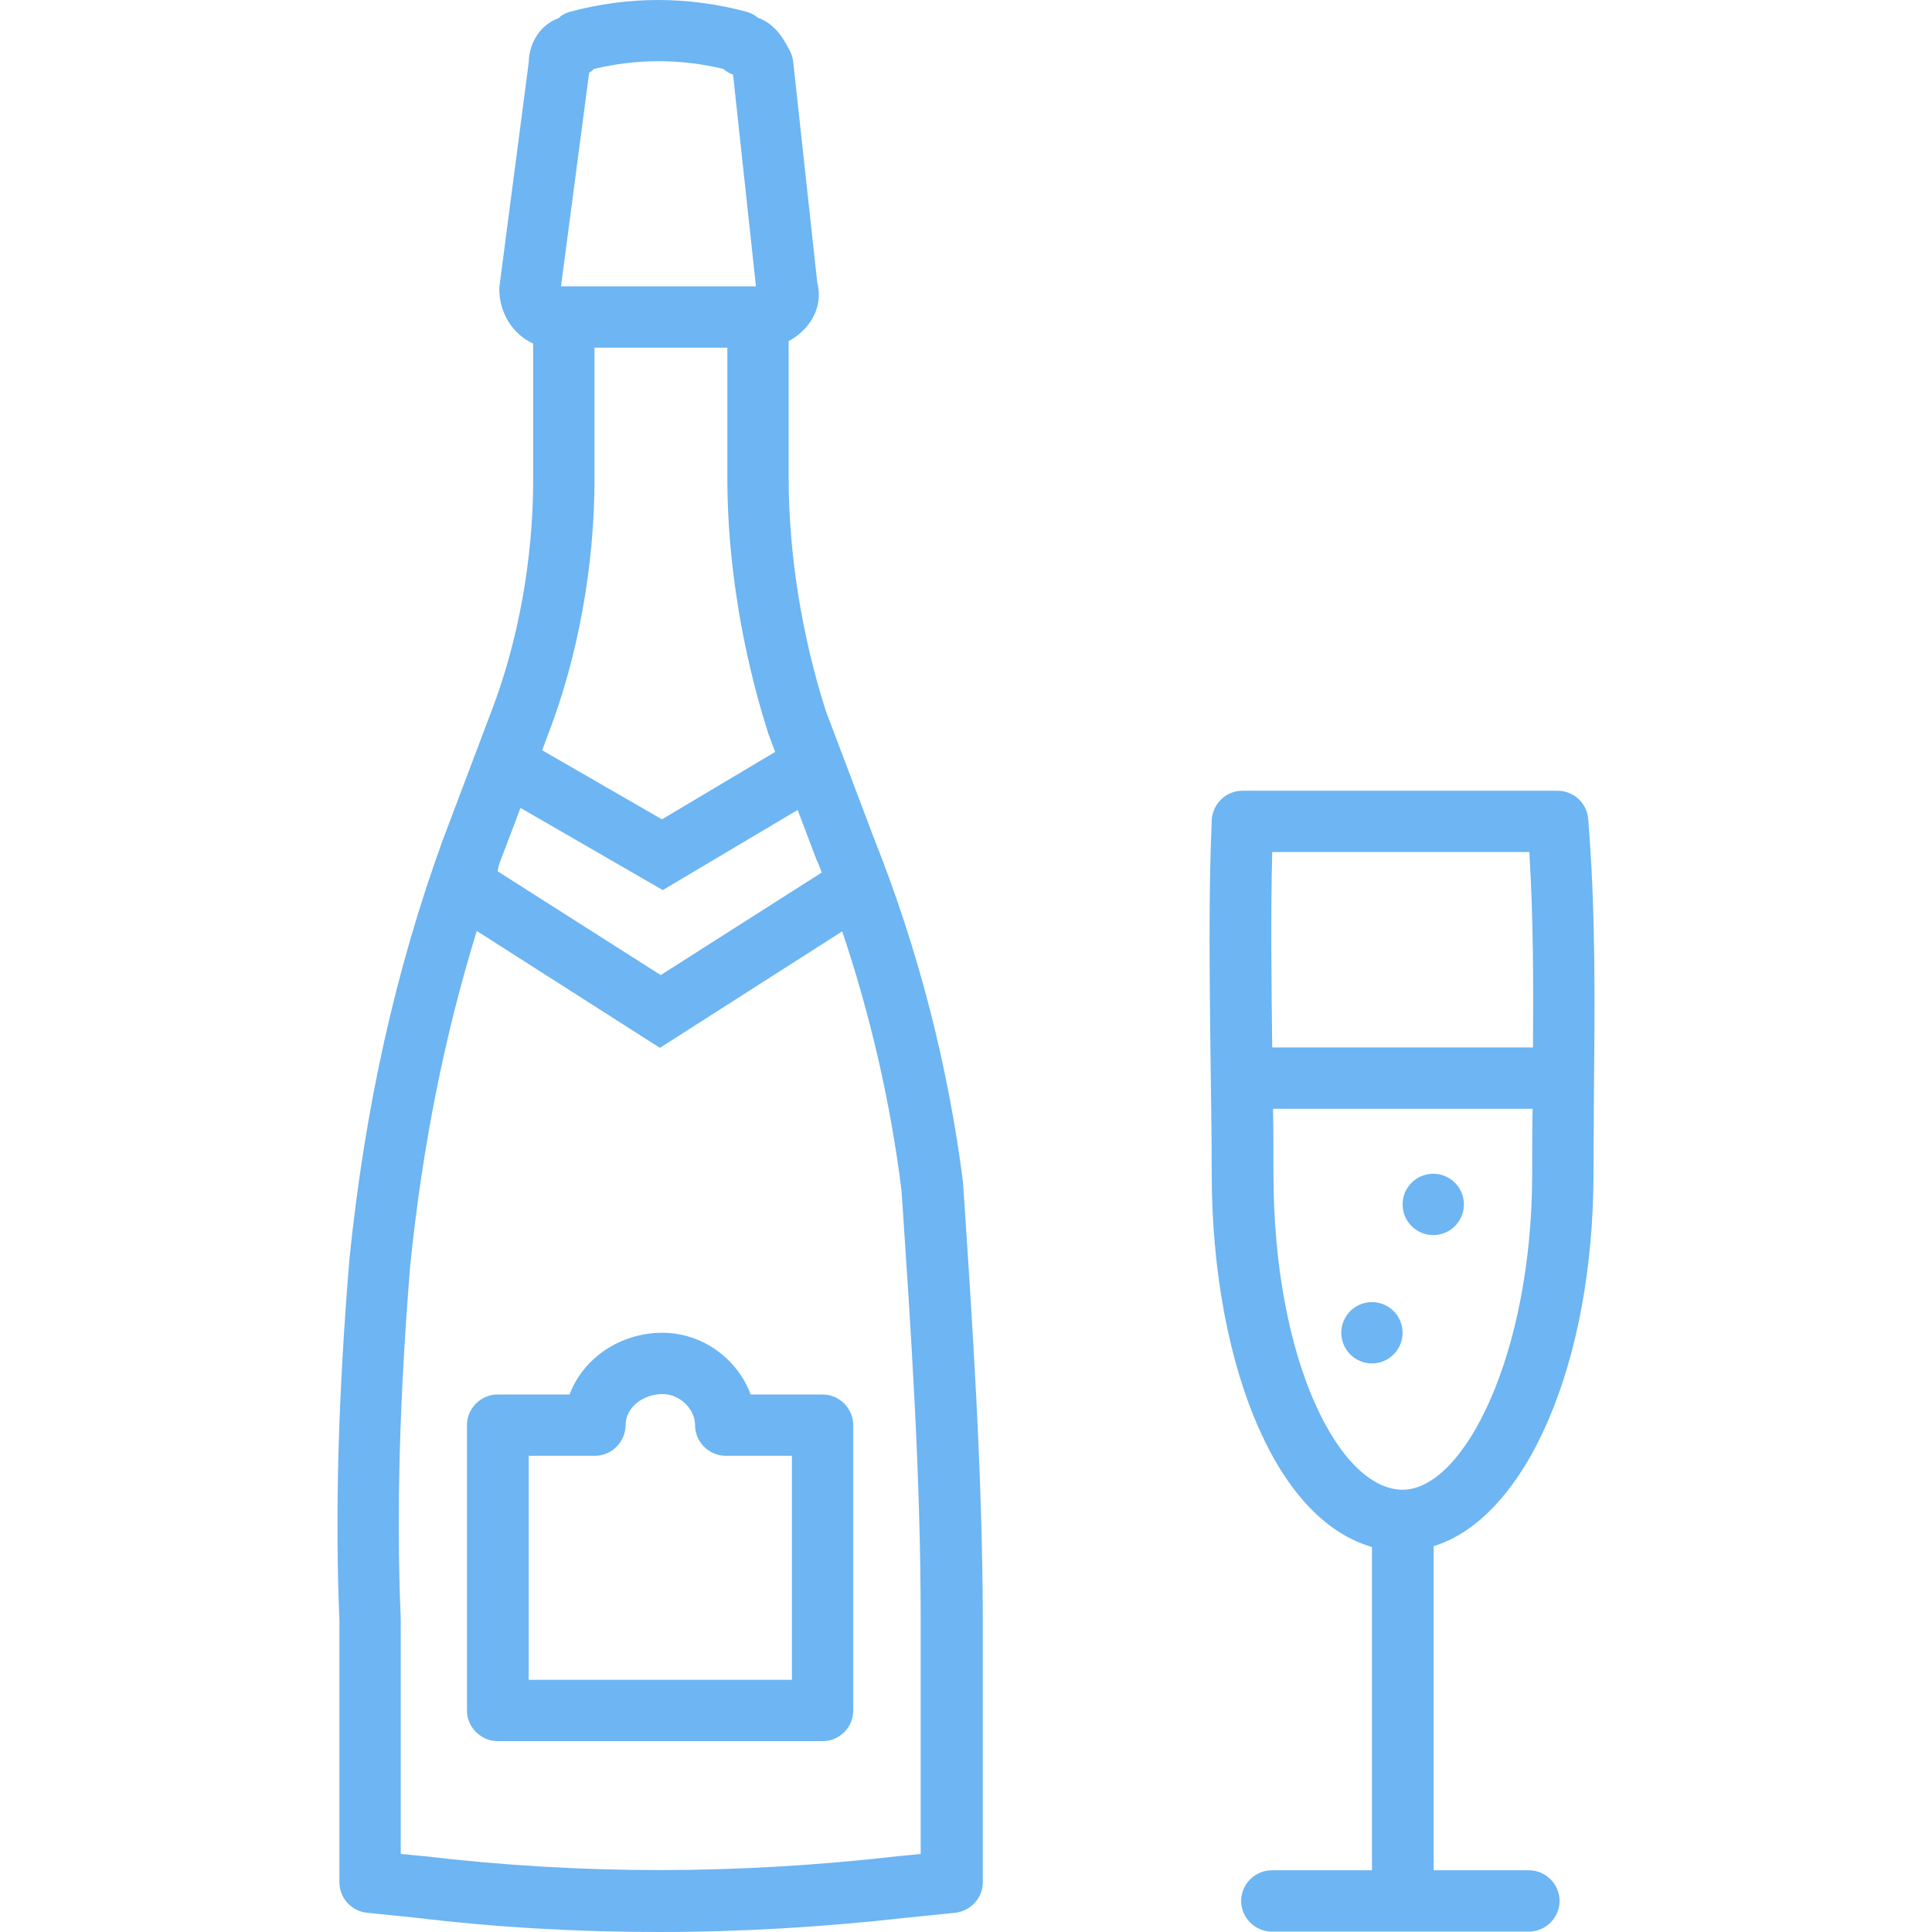
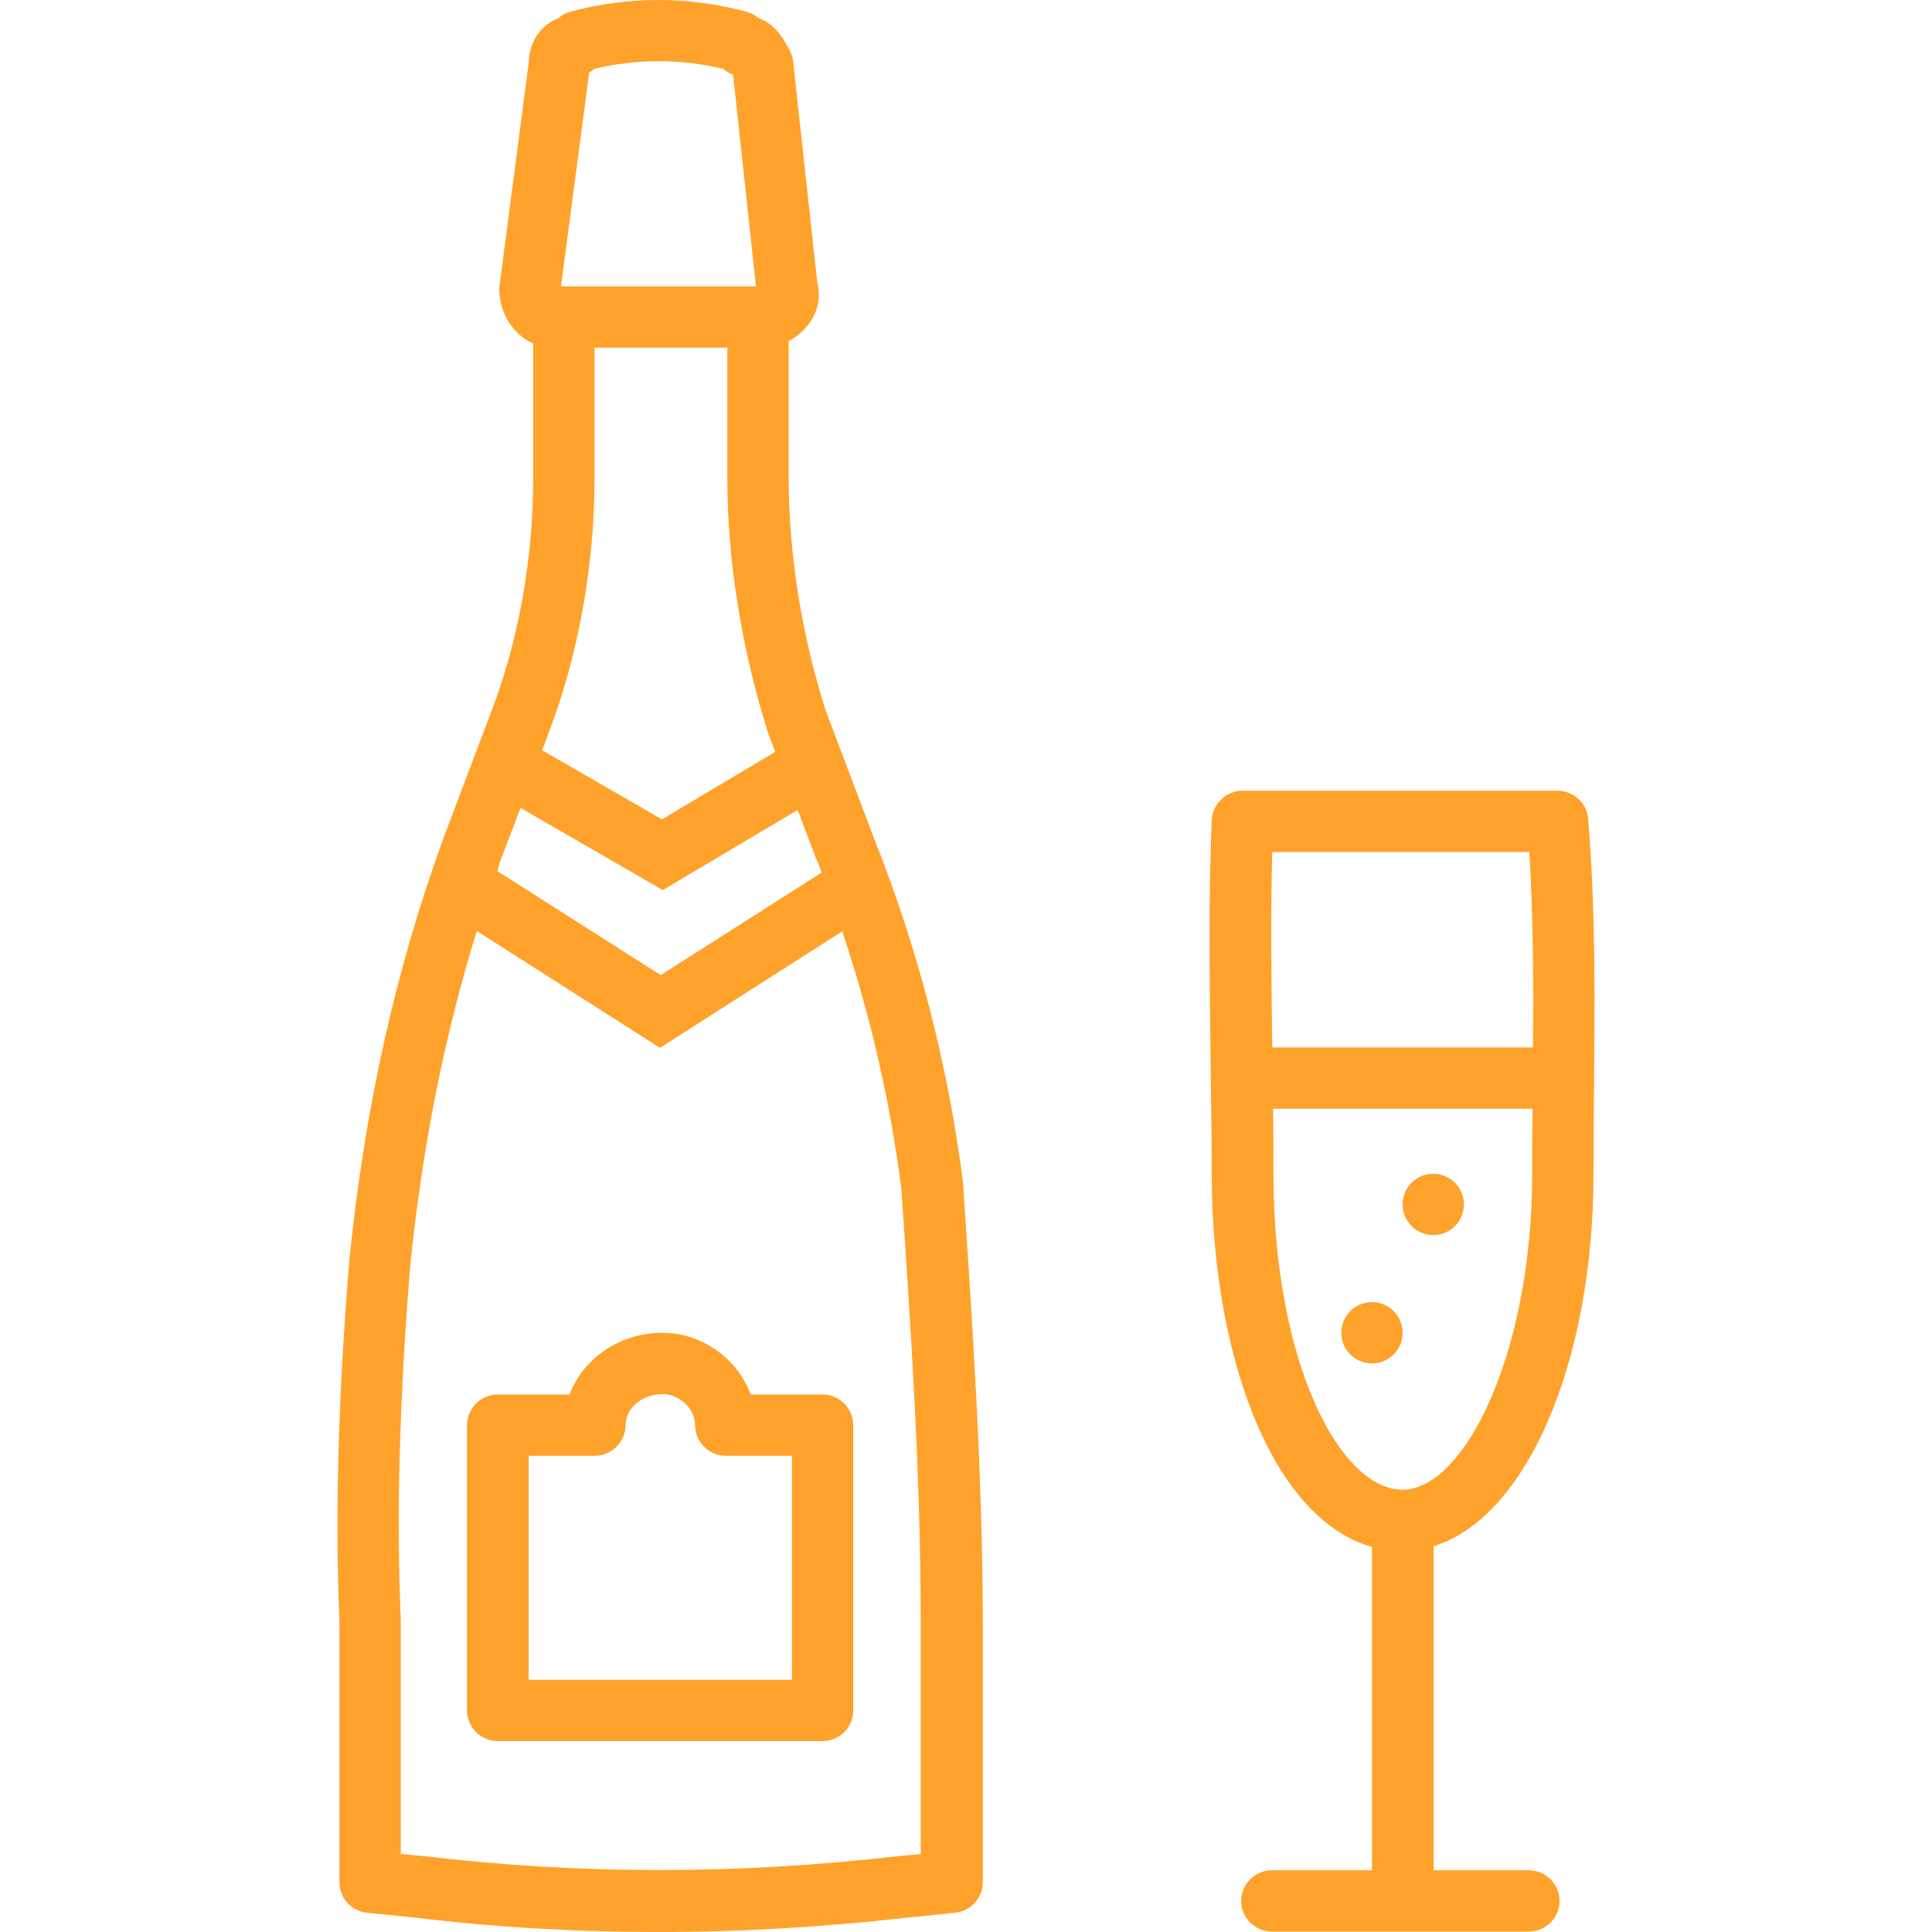
<svg xmlns="http://www.w3.org/2000/svg" version="1.1" id="Layer_1" x="0px" y="0px" viewBox="0 0 472.65 472.65" xml:space="preserve">
-   <g transform="translate(0 -540.36)" fill="#6db5f3">
+   <g transform="translate(0 -540.36)" fill="#FFA22B">
    <circle cx="335.635" cy="866.413" r="7.5" />
    <circle cx="350.635" cy="835.013" r="7.5" />
    <path d="M201.24,881.51h-17.6c-3.2-8.7-11.8-15.1-21.6-15.1c-10.4,0-19.4,6.3-22.7,15.1h-17.6c-4.1,0-7.5,3.4-7.5,7.5v69.8       c0,4.1,3.4,7.5,7.5,7.5h79.5c4.1,0,7.5-3.3,7.5-7.5v-69.8C208.74,884.91,205.34,881.51,201.24,881.51z M193.74,951.31h-64.4       v-54.8h16.2c4.1,0,7.5-3.4,7.5-7.5c0-4.2,4.1-7.6,9.1-7.6c4.1,0,7.9,3.6,7.9,7.6c0,4.1,3.4,7.5,7.5,7.5h16.2V951.31z" />
    <path d="M235.64,830.31c0-0.1,0-0.3,0-0.4c-3.7-29-11-57.3-21.8-84.4l-11.8-31.2c-5.9-18.4-9.1-38.6-9.1-56.9v-33.6       c1.9-1,3.7-2.5,5-4.3c2.2-3,2.9-6.6,2-10l-5.9-54.1c-0.1-0.9-0.4-1.8-0.8-2.6c-1.2-2.3-3.3-6.5-7.8-8.1c-0.8-0.7-1.8-1.2-2.9-1.5       c-14.3-3.8-28.7-3.8-43,0c-1.1,0.3-2.1,0.8-2.9,1.6c-4.2,1.5-7.2,5.7-7.3,10.9l-7.1,54.3c0,0.3-0.1,0.6-0.1,1       c0,6,3.4,11.2,8.3,13.4v33.2c0,19.4-3.6,39.5-10.2,56.7l-11.9,31.5c-11.6,31.9-19.1,65.6-22.9,103c0,0.1,0,0.1,0,0.2       c-2.7,32.9-3.5,61.7-2.4,88v63.8c0,3.9,2.9,7.1,6.8,7.5l11.8,1.2c19.9,2.4,39.7,3.5,59.7,3.5c19.9,0,40-1.2,60.5-3.5l11.8-1.2       c3.8-0.4,6.8-3.6,6.8-7.5v-64C240.34,900.41,237.94,864.81,235.64,830.31L235.64,830.31z M144.14,558.11c0.4-0.2,0.8-0.5,1.2-0.9       c10.5-2.5,21.1-2.5,31.6,0c0.7,0.6,1.5,1.1,2.4,1.4l5.6,51.8h-47h-0.7L144.14,558.11z M134.24,719.61c7.2-18.8,11.2-40.9,11.2-62       v-32.2l0.1,0h32.4v32.1c0,19.8,3.5,41.7,9.8,61.6c0,0.1,0.1,0.3,0.1,0.4l1.8,4.8l-27.7,16.5l-29.3-16.9L134.24,719.61z        M122.44,750.91L122.44,750.91l4.9-12.9l34.8,20.1l33-19.6l4.7,12.4c0,0,0,0.1,0.1,0.1c0.4,0.9,0.7,1.8,1.1,2.8l-39.4,25.1       l-39.9-25.4C121.84,752.61,122.14,751.71,122.44,750.91z M220.24,994.41h-0.1c-39.9,4.6-78.1,4.6-116.8,0c-0.1,0-0.1,0-0.2,0       l-5.1-0.5v-57.2c0-0.1,0-0.2,0-0.3c-1.1-25.8-0.3-54,2.3-86.3c3-29.4,8.4-56.4,16.3-82l44.8,28.6l44.6-28.5       c6.9,20.5,11.8,41.8,14.5,63.3c2.3,34.1,4.7,69.4,4.7,105.1v57.3l0.1,0L220.24,994.41z" />
    <path d="M388.54,740.71c-0.3-3.9-3.6-6.9-7.5-6.9h-77.1c-4,0-7.3,3.2-7.5,7.2c-0.8,18.8-0.5,38.4-0.3,57.3       c0.1,9.5,0.3,19.4,0.3,29.1c0,23.8,4.2,46.2,11.8,63c7,15.5,16.5,25.3,27.4,28.4v79.1h-24.5c-4.1,0-7.5,3.4-7.5,7.5       s3.4,7.5,7.5,7.5h62.9c4.1,0,7.5-3.4,7.5-7.5s-3.4-7.5-7.5-7.5h-23.3v-79.3c22.5-6.9,39.1-44.5,39.1-91.3       c0-6.2,0.1-12.5,0.1-19.3C390.14,787.41,390.44,763.91,388.54,740.71z M374.84,827.41c0,44.3-16.7,77.4-31.7,77.4       c-15.3,0-31.6-31.1-31.6-77.4c0-5.2,0-10.5-0.1-15.8h63.5C374.84,817.01,374.84,822.31,374.84,827.41z M375.04,796.61h-63.8       c-0.2-16.5-0.4-32.3,0-47.8h62.9C375.14,765.11,375.14,781.41,375.04,796.61z" />
  </g>
</svg>
